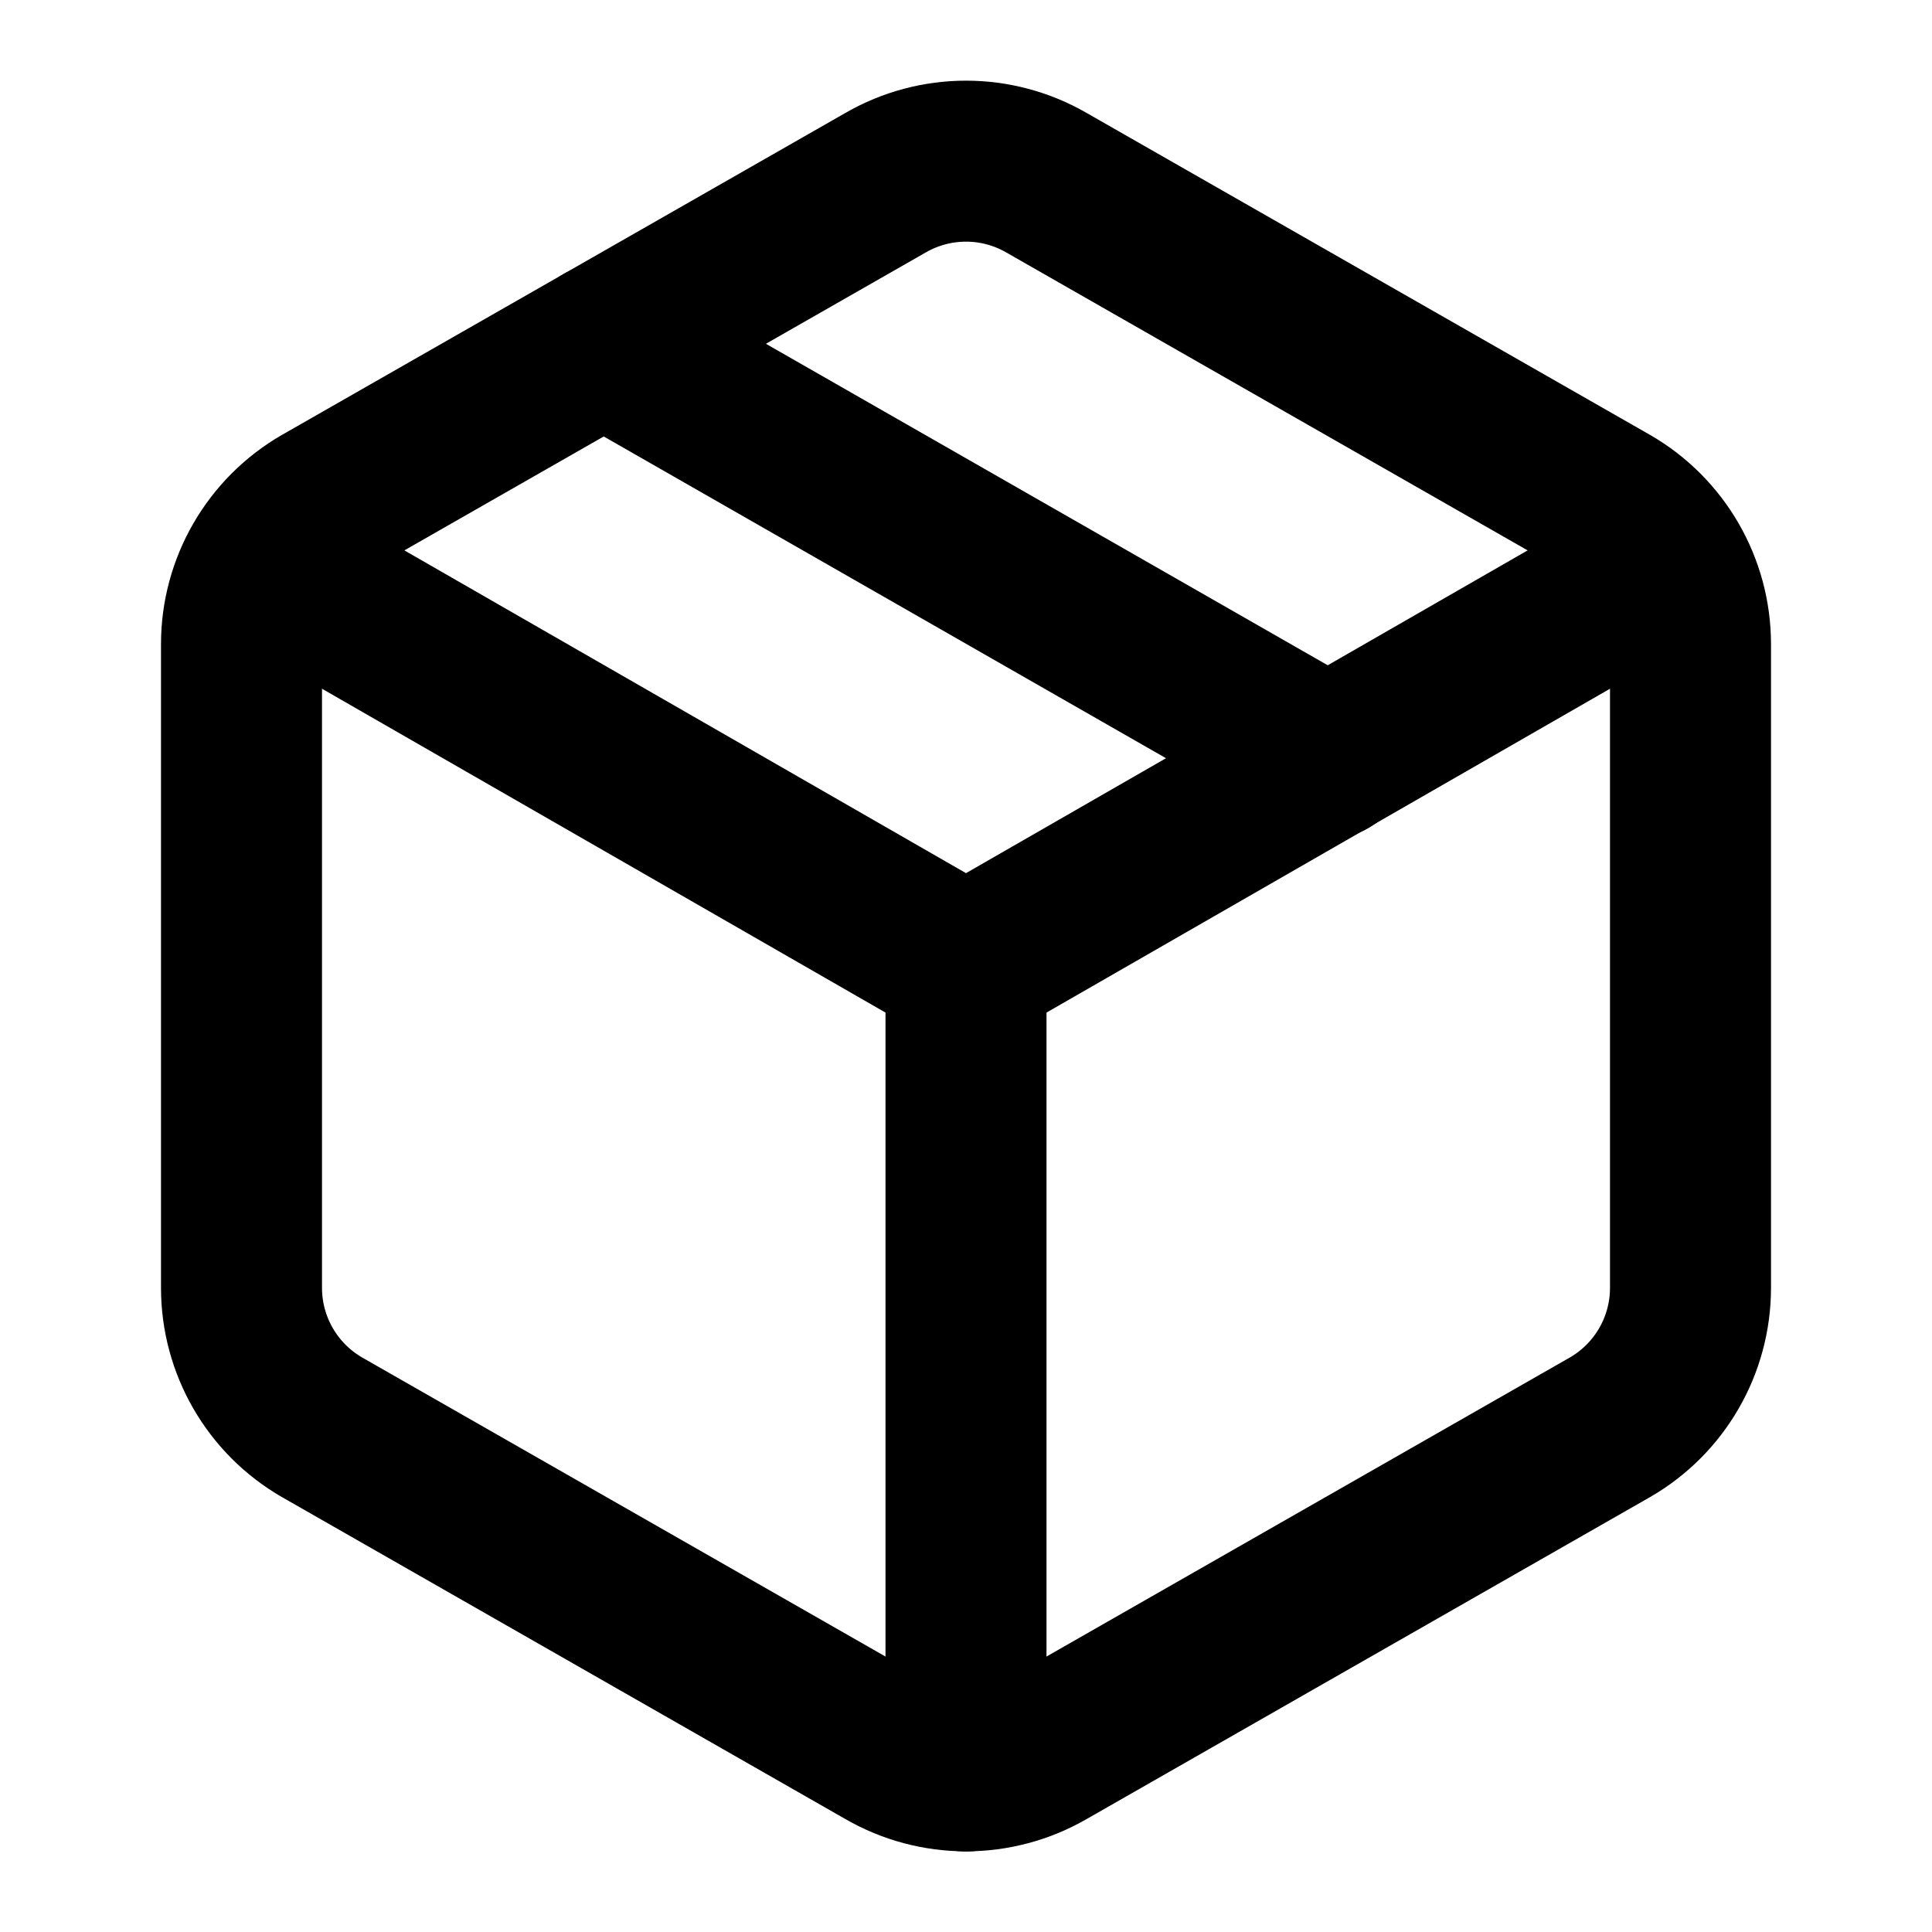
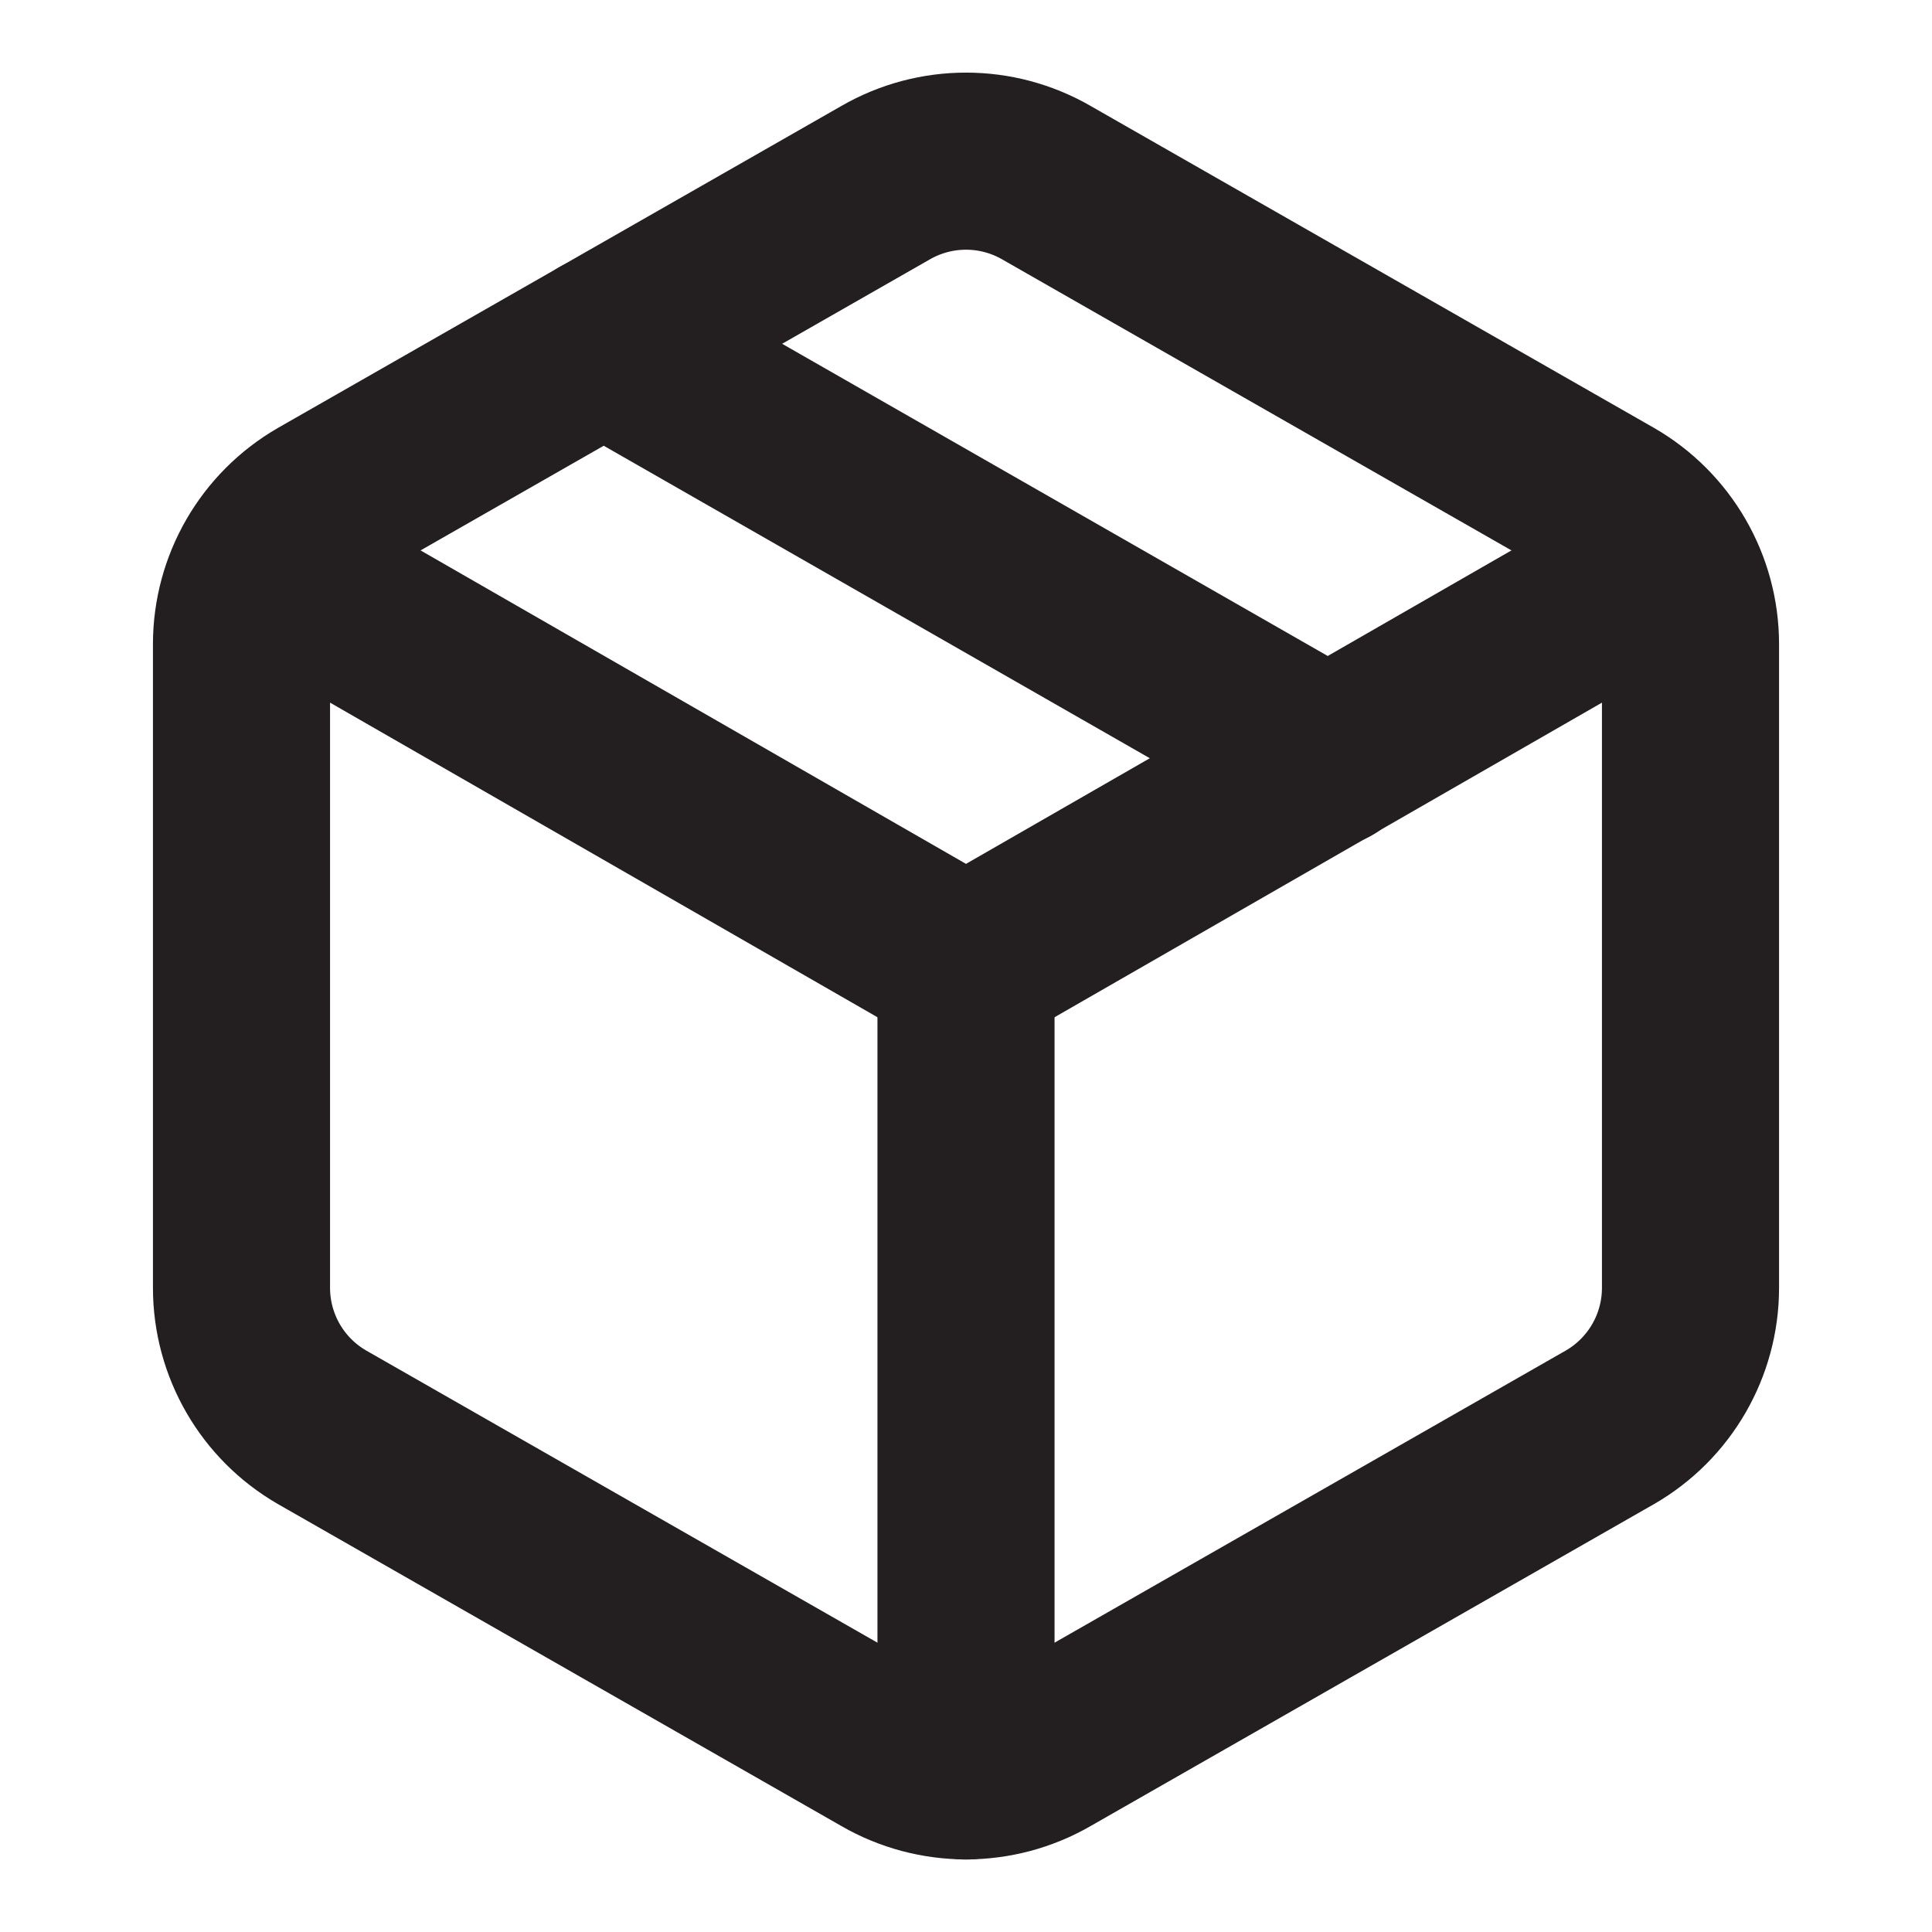
- <svg xmlns="http://www.w3.org/2000/svg" width="20" height="20" viewBox="0 0 24 24" fill="none" stroke="currentColor" stroke-width="2" stroke-linecap="round" stroke-linejoin="round">
+ <svg xmlns="http://www.w3.org/2000/svg" width="24" height="24" viewBox="0 0 24 24" fill="none" stroke="#231F20" stroke-width="2.2" stroke-linecap="round" stroke-linejoin="round">
  <path d="m7.5 4.27 9 5.15" />
  <path d="M21 8a2 2 0 0 0-1-1.73l-7-4a2 2 0 0 0-2 0l-7 4A2 2 0 0 0 3 8v8a2 2 0 0 0 1 1.73l7 4a2 2 0 0 0 2 0l7-4A2 2 0 0 0 21 16Z" />
  <path d="m3.3 7 8.7 5 8.7-5" />
  <path d="M12 22V12" />
</svg>
